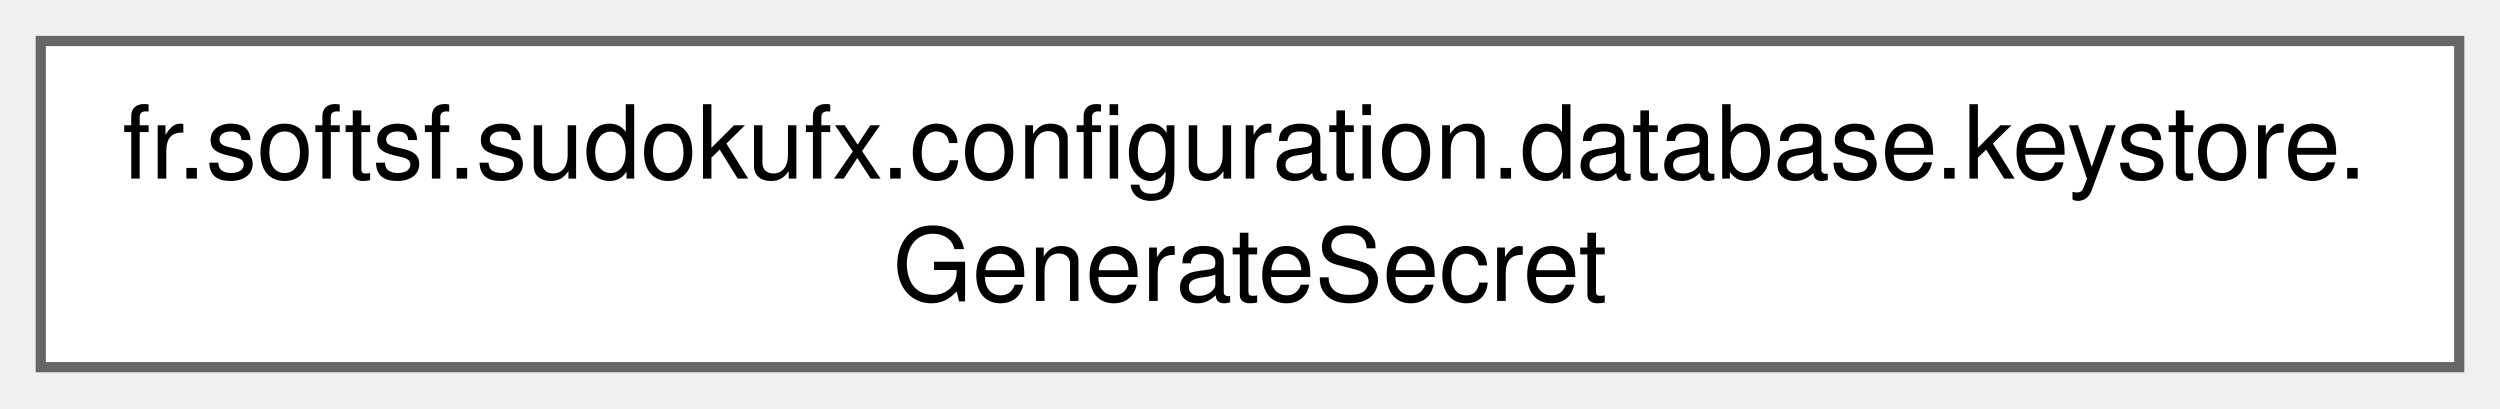
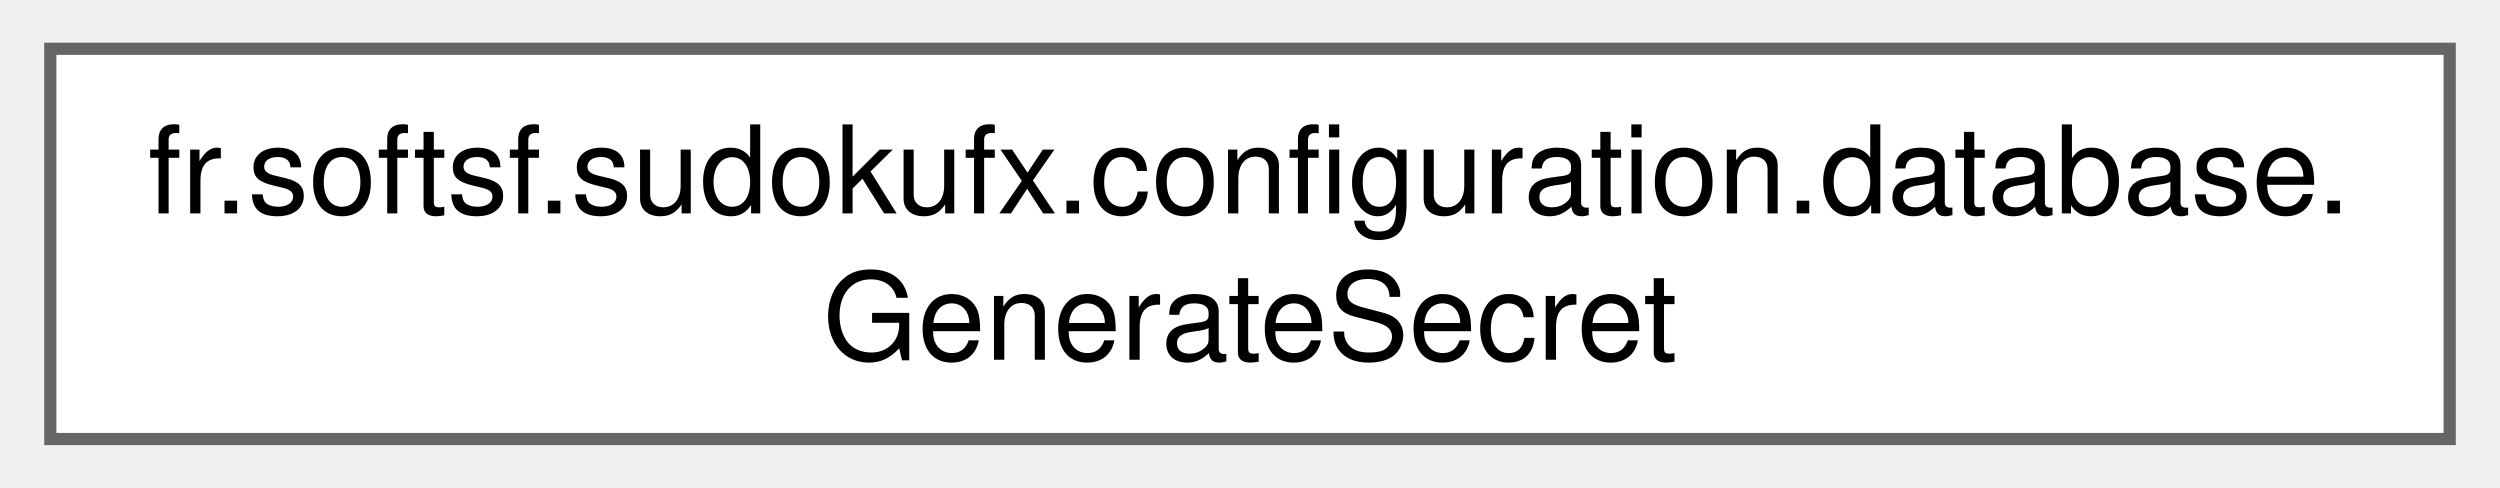
- <svg xmlns="http://www.w3.org/2000/svg" xmlns:xlink="http://www.w3.org/1999/xlink" width="245pt" height="40pt" viewBox="0.00 0.00 245.25 40.00">
+ <svg xmlns="http://www.w3.org/2000/svg" xmlns:xlink="http://www.w3.org/1999/xlink" width="205pt" height="40pt" viewBox="0.00 0.00 204.75 40.00">
  <g id="graph0" class="graph" transform="scale(1 1) rotate(0) translate(4 36)">
    <g id="Node000000" class="node">
      <g id="a_Node000000">
-         <a xlink:href="classfr_1_1softsf_1_1sudokufx_1_1configuration_1_1database_1_1keystore_1_1_generate_secret.html" target="_top" xlink:title="Utility class for generating secure passwords using the Passay library.">
-           <polygon fill="white" stroke="#666666" points="237.25,-32 0,-32 0,0 237.25,0 237.25,-32" />
-           <text text-anchor="start" x="8" y="-18.5" font-family="Helvetica,sans-Serif" font-size="10.00">fr.softsf.sudokufx.configuration.database.keystore.</text>
-           <text text-anchor="middle" x="118.62" y="-6.5" font-family="Helvetica,sans-Serif" font-size="10.00">GenerateSecret</text>
+         <a xlink:href="classfr_1_1softsf_1_1sudokufx_1_1configuration_1_1database_1_1_generate_secret.html" target="_top" xlink:title="Utility class for generating secure passwords using the Passay library.">
+           <polygon fill="white" stroke="#666666" points="196.75,-32 0,-32 0,0 196.75,0 196.75,-32" />
+           <text text-anchor="start" x="8" y="-18.5" font-family="Helvetica,sans-Serif" font-size="10.00">fr.softsf.sudokufx.configuration.database.</text>
+           <text text-anchor="middle" x="98.38" y="-6.5" font-family="Helvetica,sans-Serif" font-size="10.00">GenerateSecret</text>
        </a>
      </g>
    </g>
  </g>
</svg>
